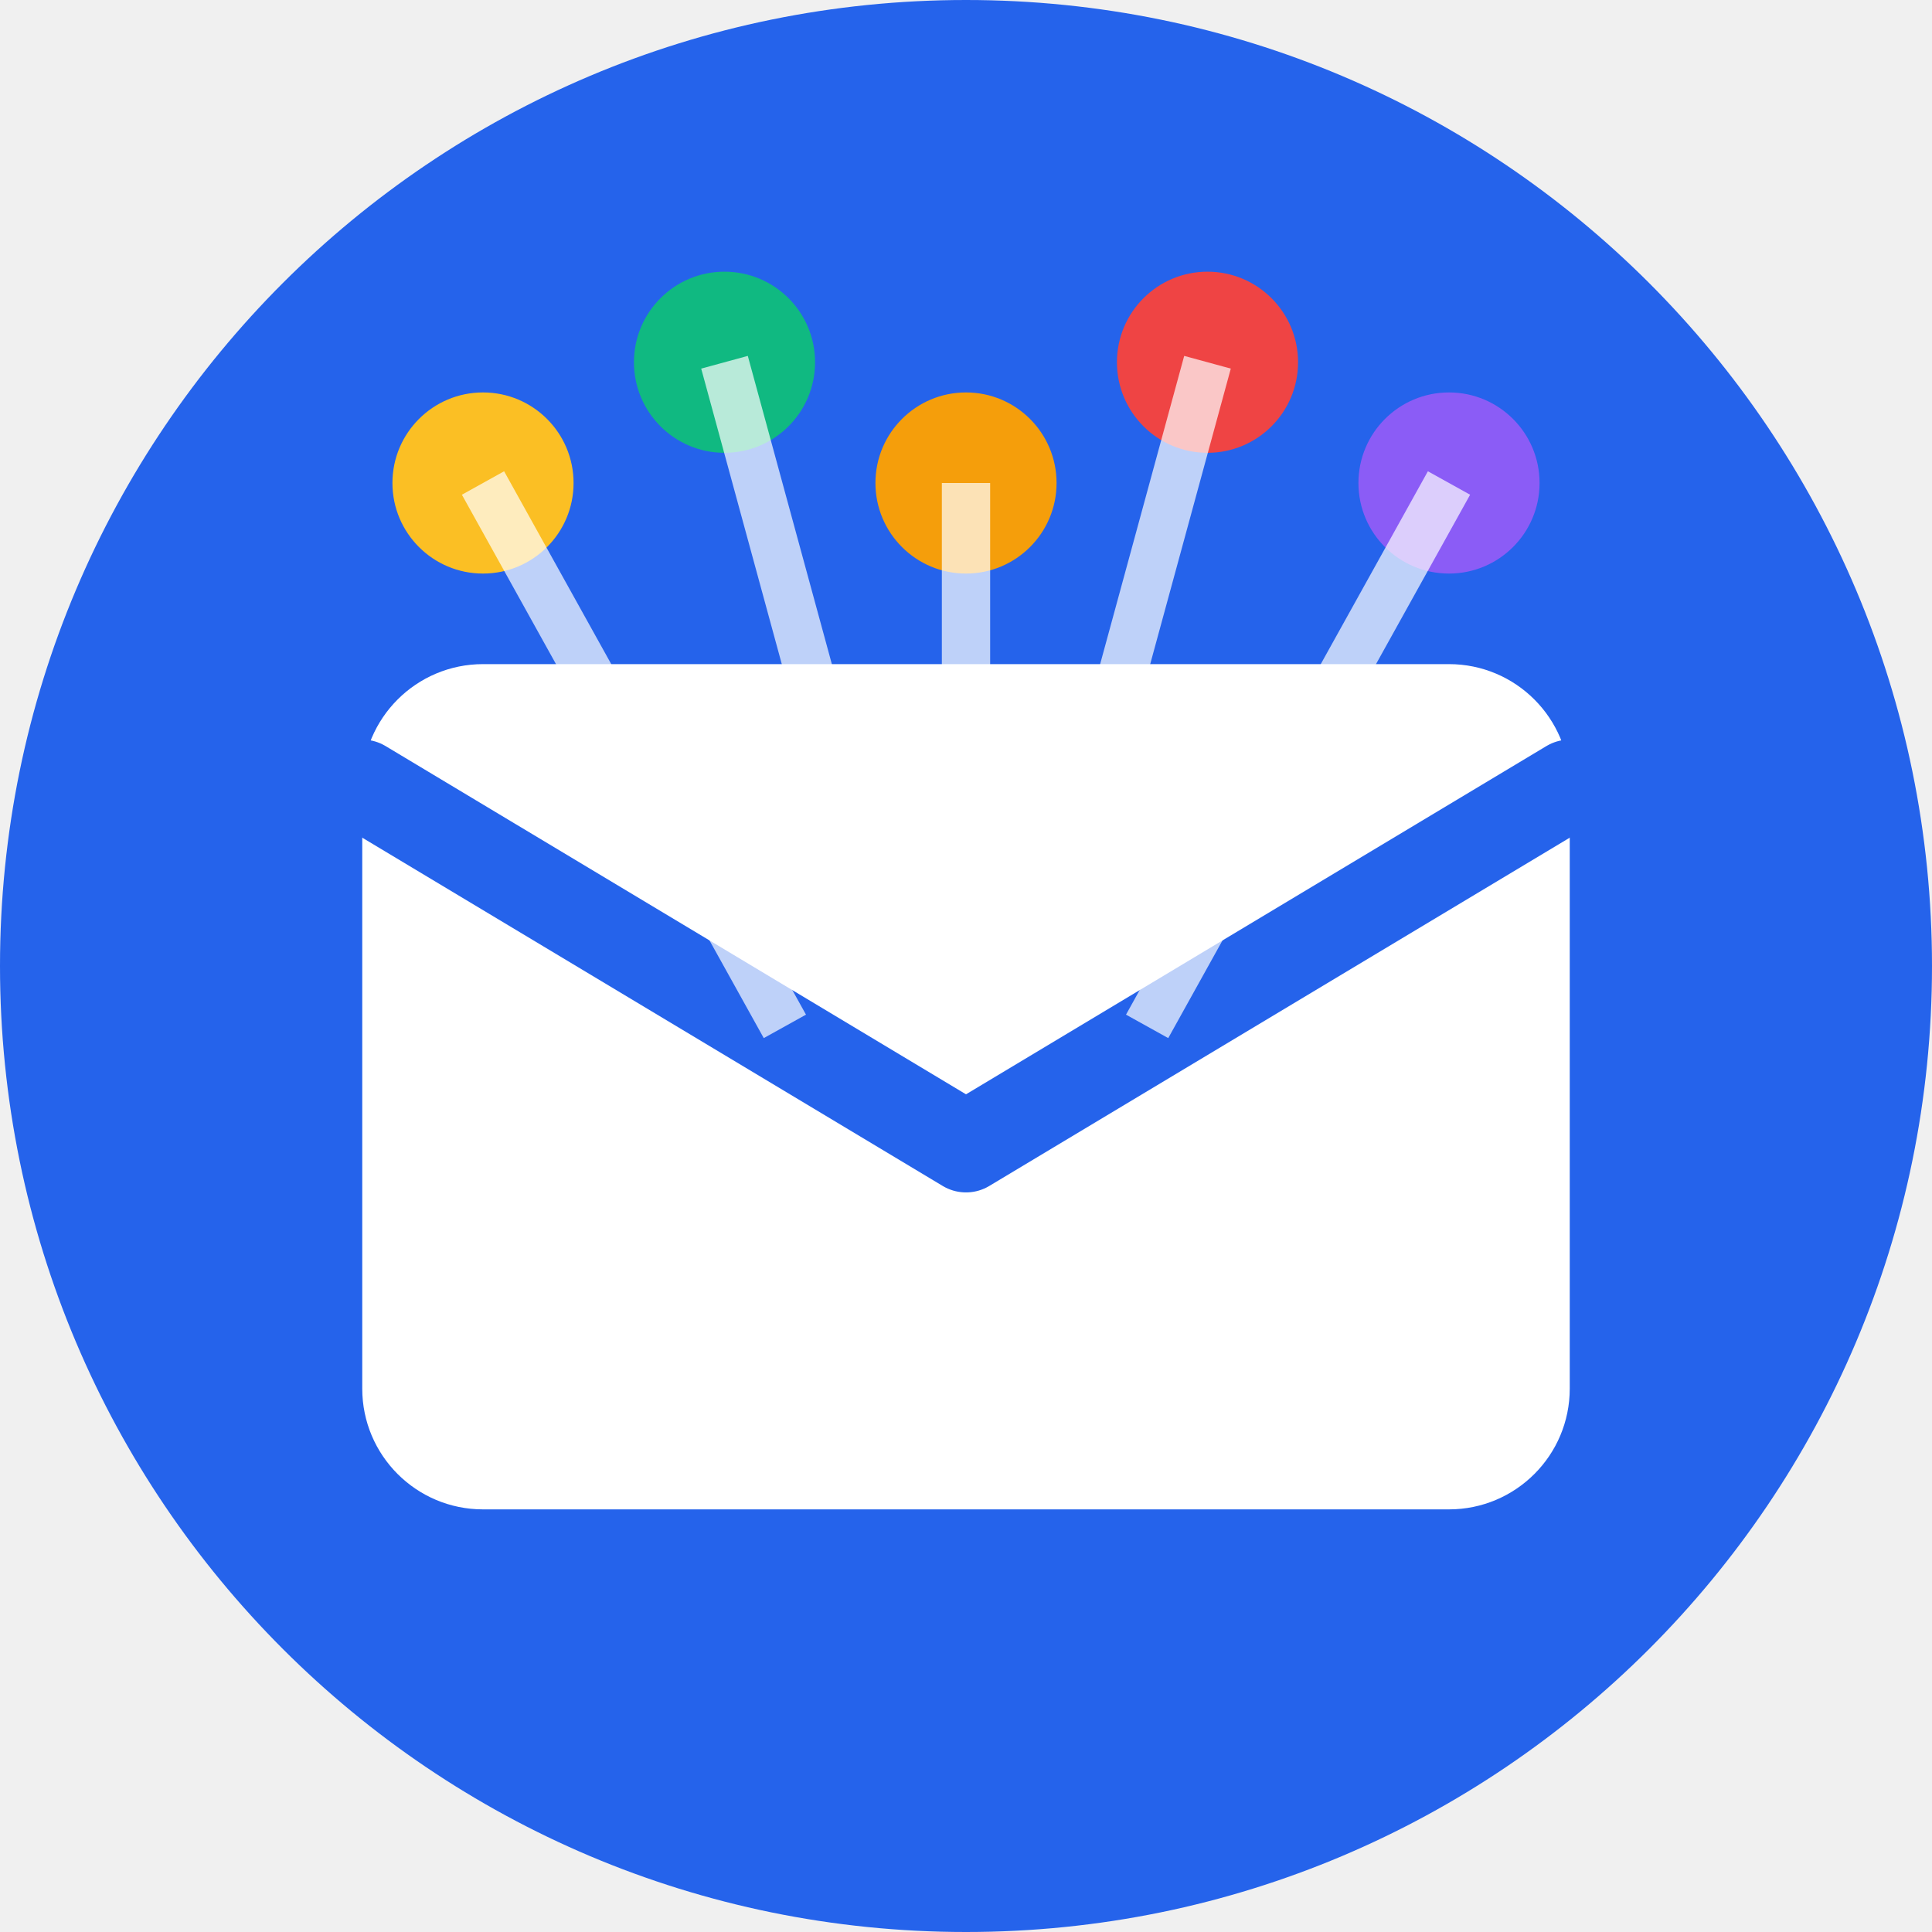
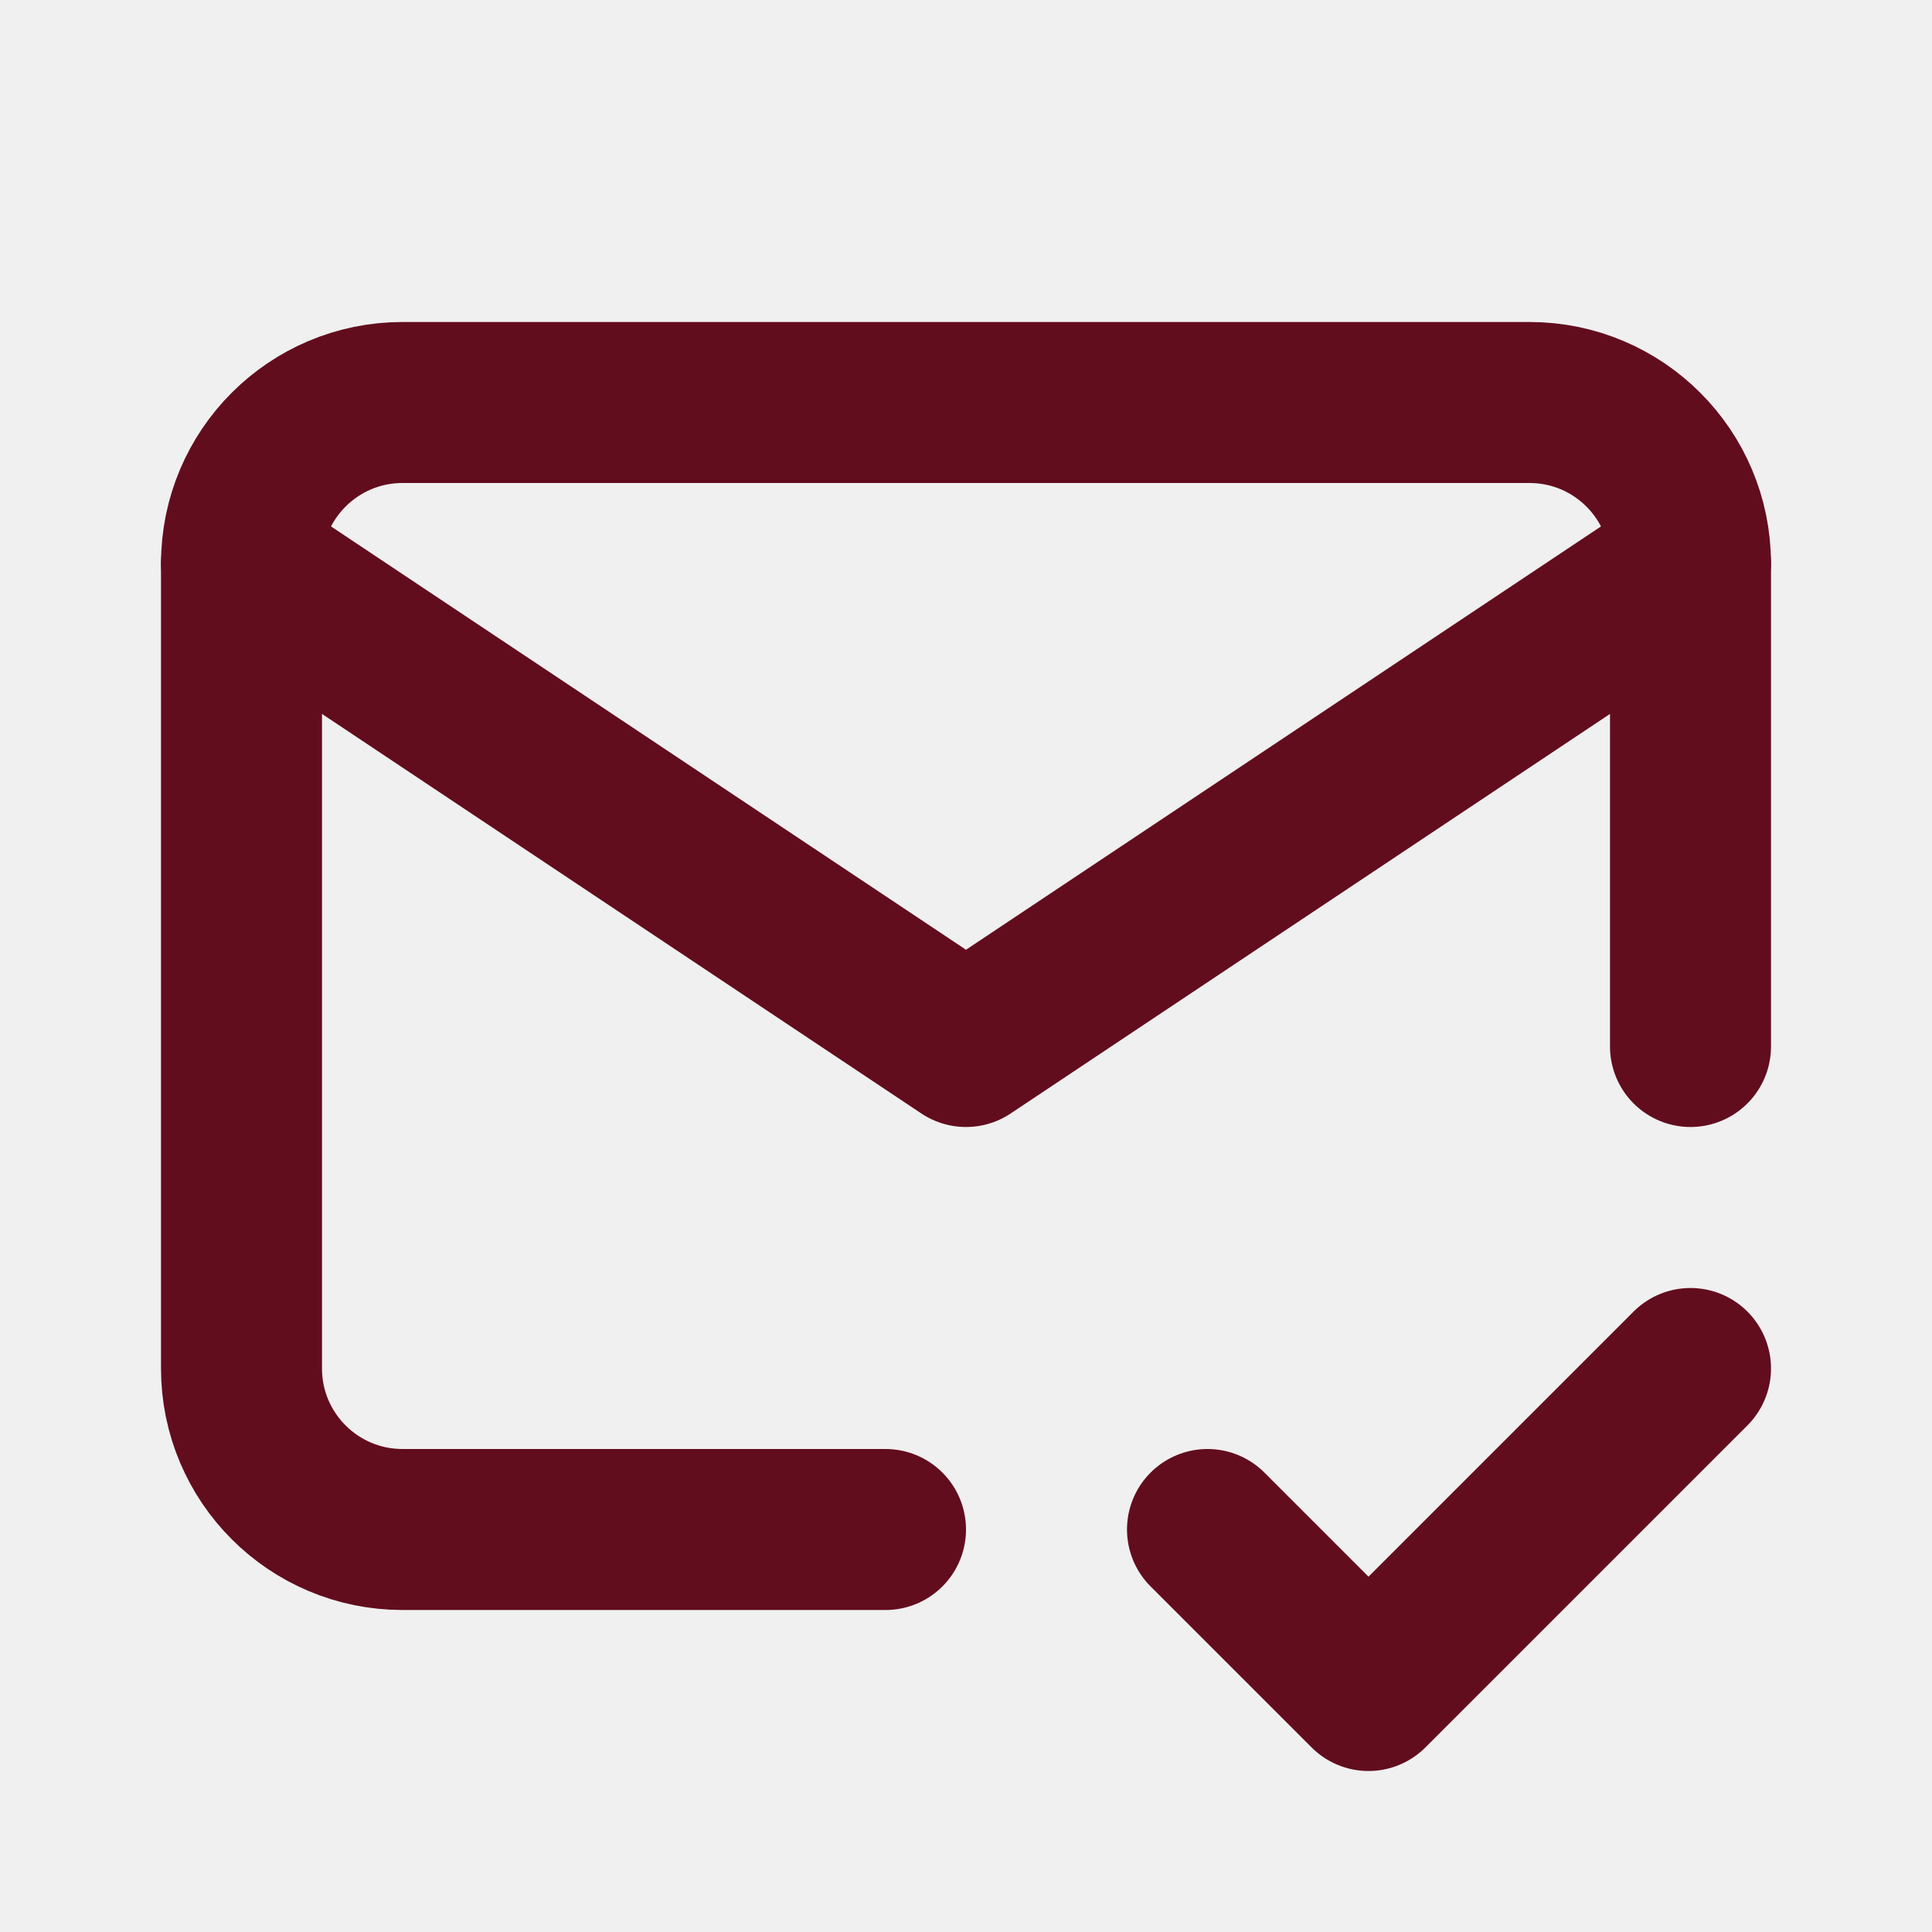
- <svg xmlns="http://www.w3.org/2000/svg" width="32" height="32" viewBox="0 0 32 32" fill="none">
-   <circle cx="16" cy="16" r="16" fill="#2563eb" />
-   <rect x="6" y="11" width="20" height="14" rx="2" fill="white" stroke="none" />
-   <path d="M6 13 L16 19 L26 13" stroke="#2563eb" stroke-width="1.5" fill="none" stroke-linecap="round" stroke-linejoin="round" />
-   <circle cx="8" cy="8" r="1.5" fill="#fbbf24" />
-   <circle cx="12" cy="6" r="1.5" fill="#10b981" />
-   <circle cx="16" cy="8" r="1.5" fill="#f59e0b" />
-   <circle cx="20" cy="6" r="1.5" fill="#ef4444" />
-   <circle cx="24" cy="8" r="1.5" fill="#8b5cf6" />
-   <path d="M8 8 L13 17" stroke="white" stroke-width="0.8" opacity="0.7" />
-   <path d="M12 6 L15 17" stroke="white" stroke-width="0.8" opacity="0.7" />
-   <path d="M16 8 L16 17" stroke="white" stroke-width="0.8" opacity="0.7" />
-   <path d="M20 6 L17 17" stroke="white" stroke-width="0.8" opacity="0.7" />
-   <path d="M24 8 L19 17" stroke="white" stroke-width="0.8" opacity="0.7" />
+ <svg xmlns="http://www.w3.org/2000/svg" version="1.1" width="24" height="24">
+   <svg width="24" height="24" viewBox="0 0 24 24" fill="none" stroke="#620d1e" stroke-width="2" stroke-linecap="round" stroke-linejoin="round" class="icon icon-tabler icons-tabler-outline icon-tabler-mail-check">
+     <path stroke="none" d="M0 0h24v24H0z" fill="none" />
+     <path d="M11 19h-6a2 2 0 0 1 -2 -2v-10a2 2 0 0 1 2 -2h14a2 2 0 0 1 2 2v6" />
+     <path d="M3 7l9 6l9 -6" />
+     <path d="M15 19l2 2l4 -4" />
+   </svg>
+   <style>@media (prefers-color-scheme: light) { :root { filter: none; } }
+ @media (prefers-color-scheme: dark) { :root { filter: invert(100%); } }
+ </style>
</svg>
